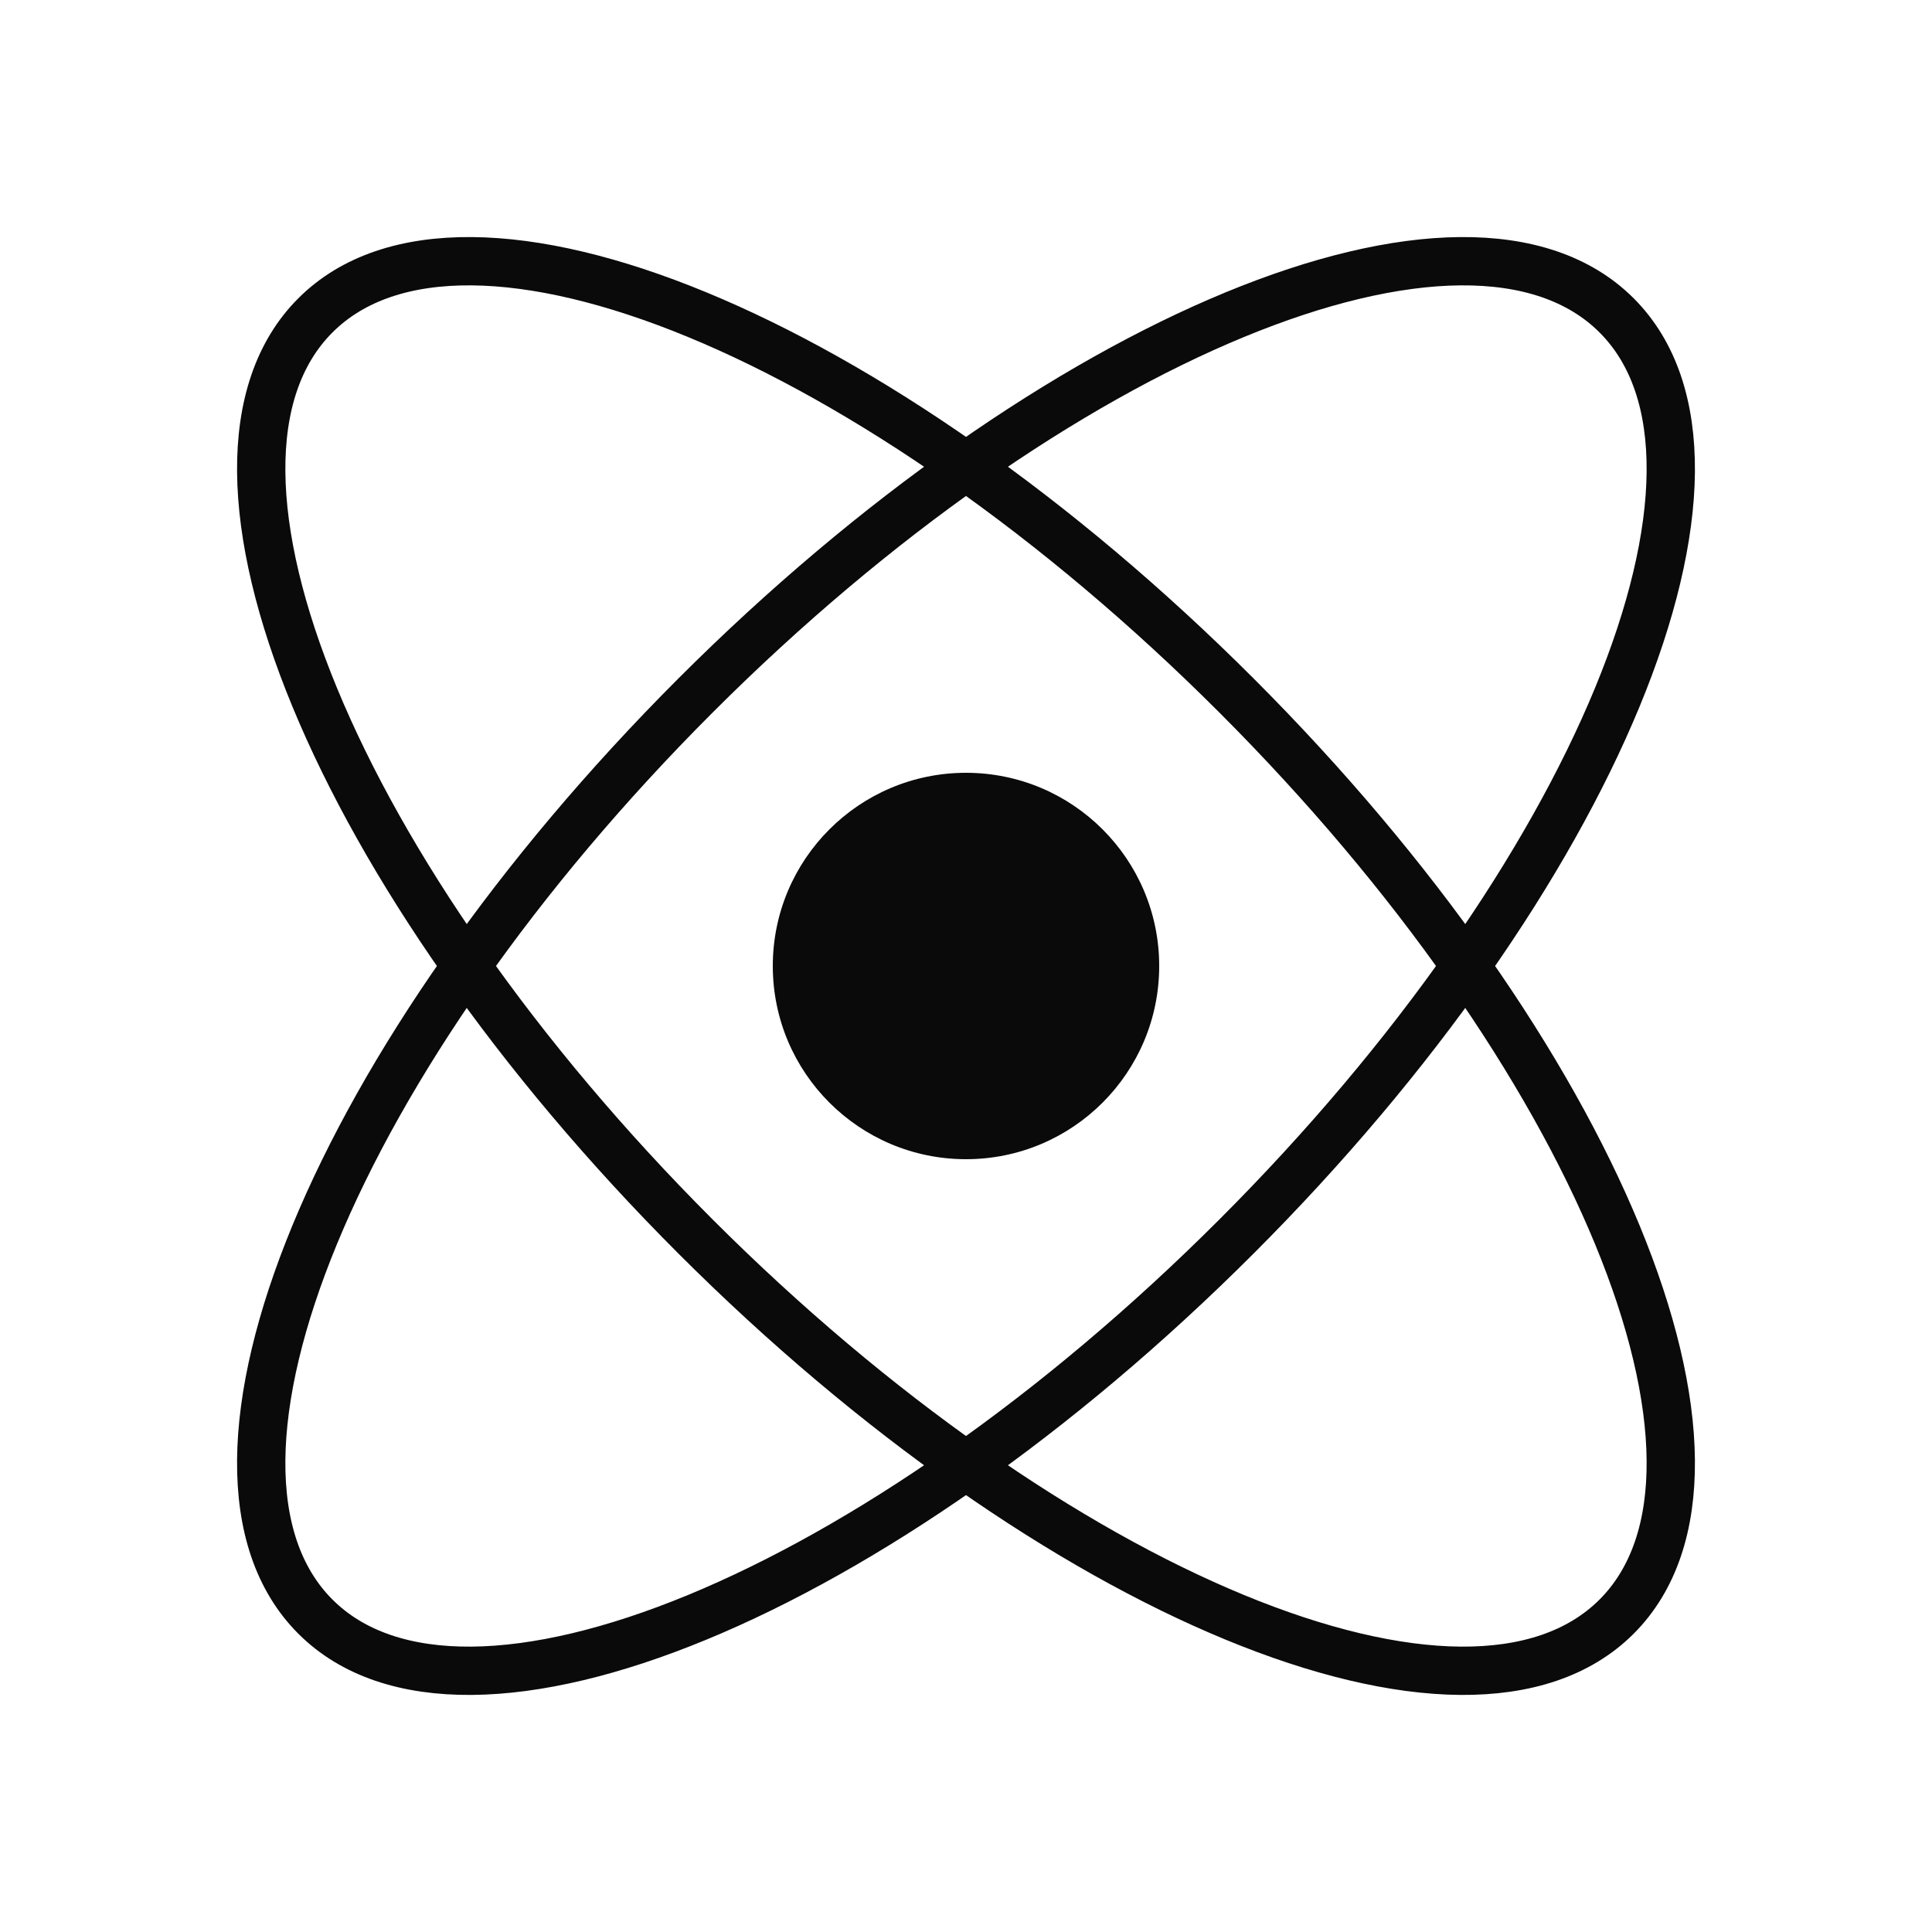
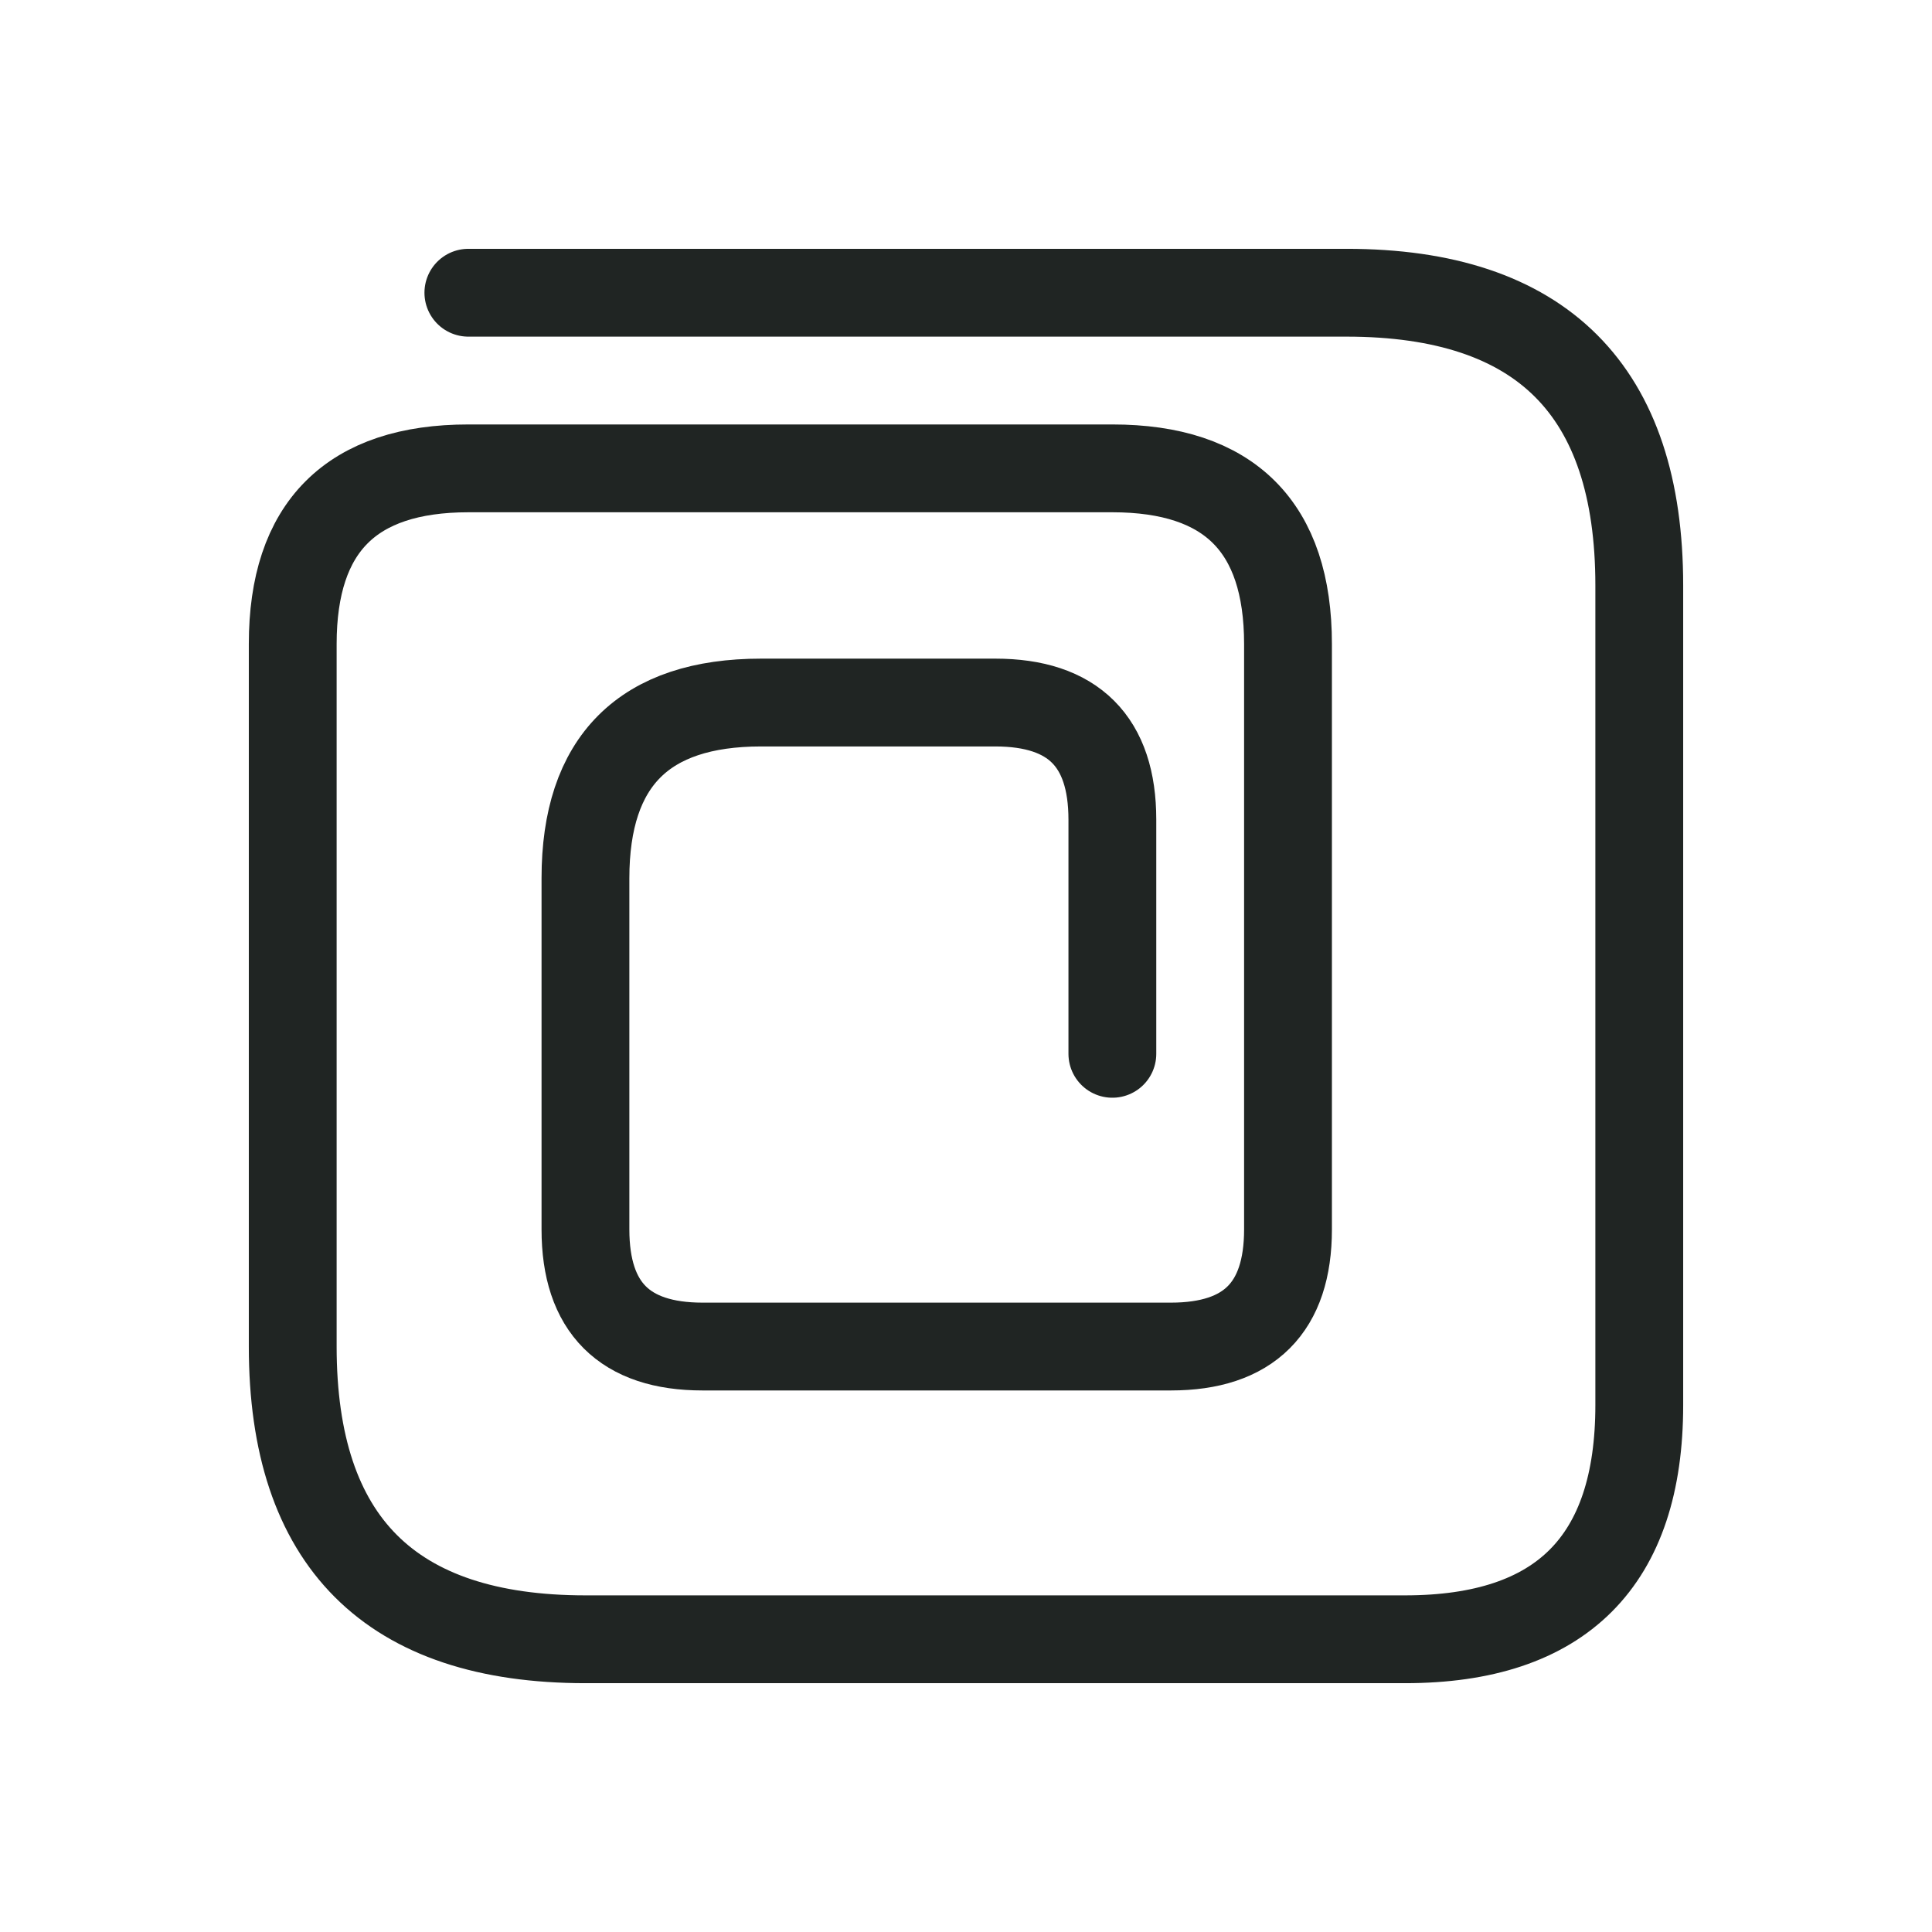
- <svg xmlns="http://www.w3.org/2000/svg" aria-hidden="true" viewBox="0 0 40 40" fill="none" stroke="#0a0a0a">
-   <ellipse cx="20" cy="20" rx="7.92" ry="19.05" transform="rotate(-45 20 20)" />
-   <ellipse cx="20" cy="20" rx="7.92" ry="19.05" transform="rotate(45 20 20)" />
-   <circle cx="20" cy="20" r="4" fill="#0a0a0a" stroke="none" />
+ <svg xmlns="http://www.w3.org/2000/svg" width="33" height="33" viewBox="0 0 33 33" fill="none">
+   <path d="M8 5H23Q28 5 28 10V24Q28 28 24 28H10Q5 28 5 23V11Q5 8 8 8H19Q22 8 22 11V21Q22 23 20 23H12Q10 23 10 21V15Q10 12 13 12H17Q19 12 19 14V18" stroke="#202523" stroke-width="1.5" stroke-linecap="round" stroke-linejoin="round" />
</svg>
